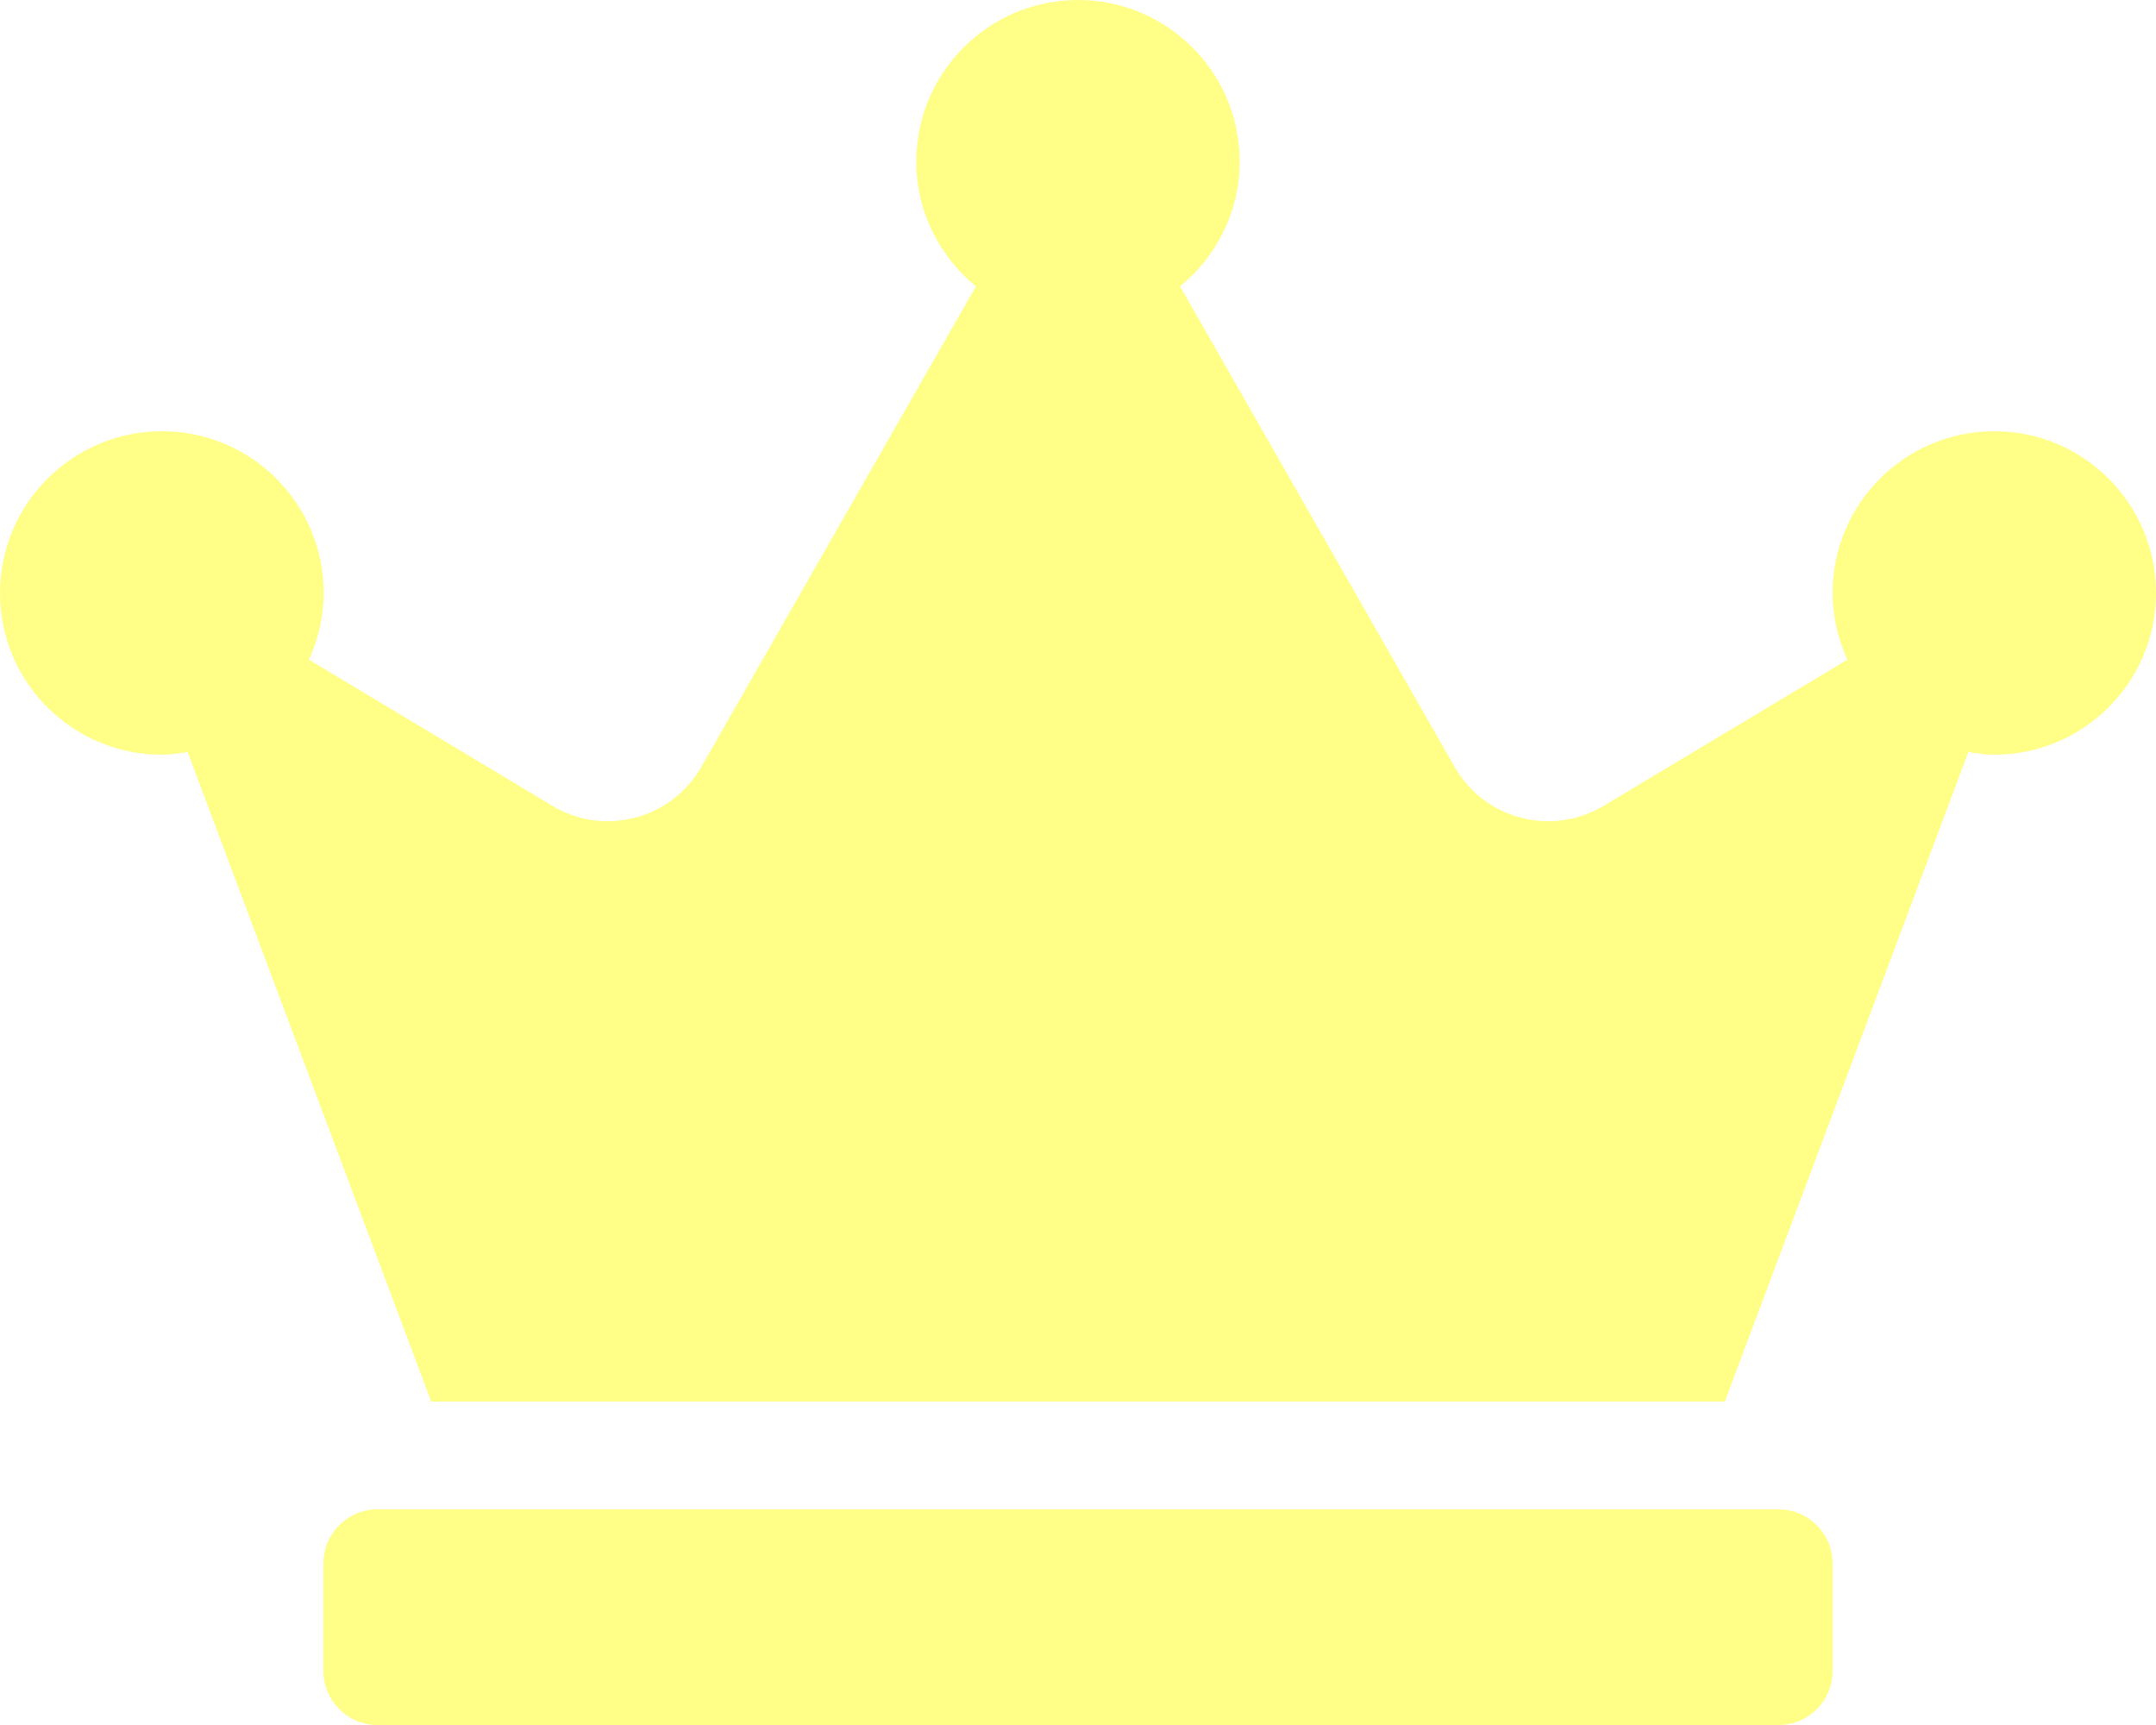
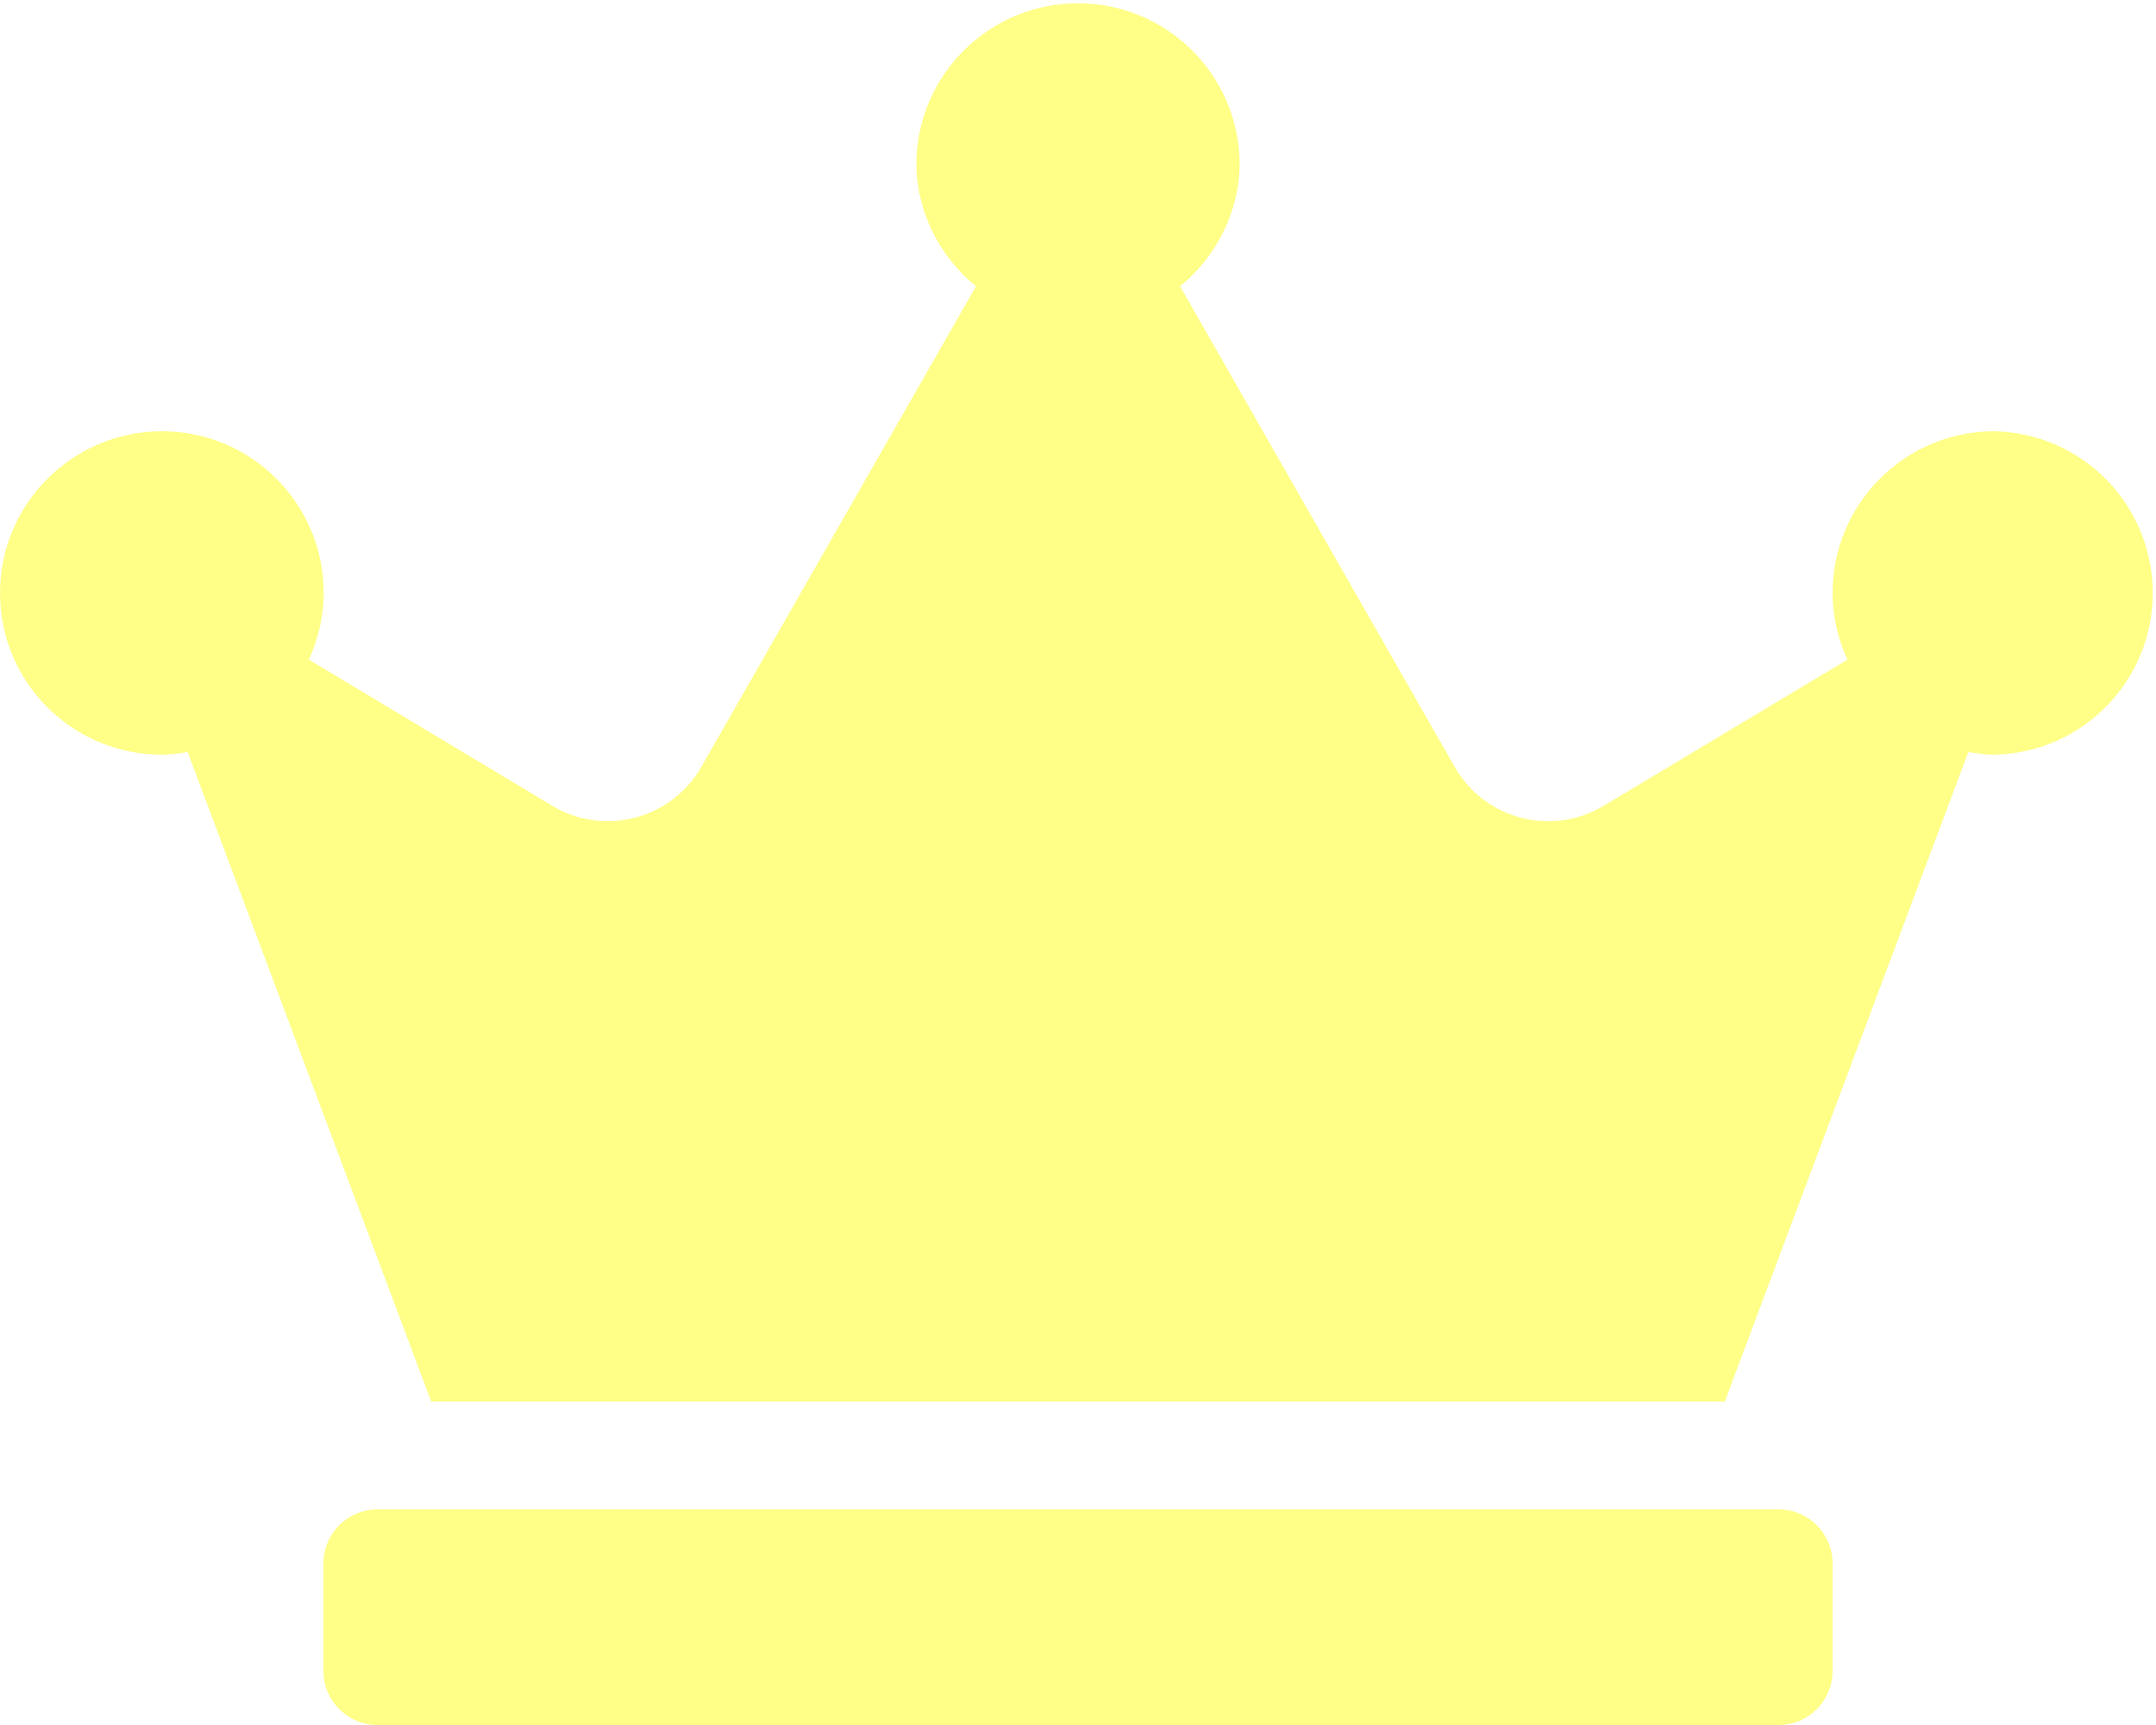
- <svg xmlns="http://www.w3.org/2000/svg" aria-hidden="true" focusable="false" data-prefix="fas" data-icon="crown" class="svg-inline--fa fa-crown fa-w-20" role="img" viewBox="0 0 640 512">
-   <path fill="#ff8" d="M528 448H112c-8.8 0-16 7.2-16 16v32c0 8.8 7.2 16 16 16h416c8.8 0 16-7.2 16-16v-32c0-8.8-7.2-16-16-16zm64-320c-26.5 0-48 21.5-48 48 0 7.1 1.6 13.7 4.4 19.8L476 239.2c-15.4 9.2-35.3 4-44.2-11.6L350.3 85C361 76.2 368 63 368 48c0-26.5-21.5-48-48-48s-48 21.5-48 48c0 15 7 28.2 17.7 37l-81.5 142.6c-8.9 15.6-28.9 20.8-44.2 11.6l-72.3-43.4c2.7-6 4.4-12.7 4.4-19.8 0-26.5-21.5-48-48-48S0 149.5 0 176s21.5 48 48 48c2.6 0 5.2-.4 7.7-.8L128 416h384l72.3-192.8c2.5.4 5.1.8 7.7.8 26.5 0 48-21.5 48-48s-21.5-48-48-48z" />
+ <svg xmlns="http://www.w3.org/2000/svg" aria-hidden="true" class="svg-inline--fa fa-crown fa-w-20" data-icon="crown" data-prefix="fas" viewBox="0 0 640 512">
+   <path fill="#ff8" d="M528 448H112c-8.8 0-16 7.2-16 16v32c0 8.8 7.2 16 16 16h416c8.8 0 16-7.2 16-16v-32c0-8.8-7.2-16-16-16zm64-320c-26.5 0-48 21.5-48 48 0 7.1 1.6 13.7 4.4 19.8L476 239.2c-15.4 9.2-35.3 4-44.2-11.6L350.3 85C361 76.2 368 63 368 48a48.01 48.01 0 0 0-96 0c0 15 7 28.2 17.7 37l-81.5 142.6a31.98 31.98 0 0 1-44.2 11.6l-72.3-43.4c2.7-6 4.4-12.7 4.4-19.8 0-26.5-21.5-48-48-48S0 149.5 0 176s21.5 48 48 48c2.6 0 5.2-.4 7.7-.8L128 416h384l72.3-192.8c2.5.4 5.1.8 7.7.8a48.01 48.01 0 0 0 0-96z" />
</svg>
